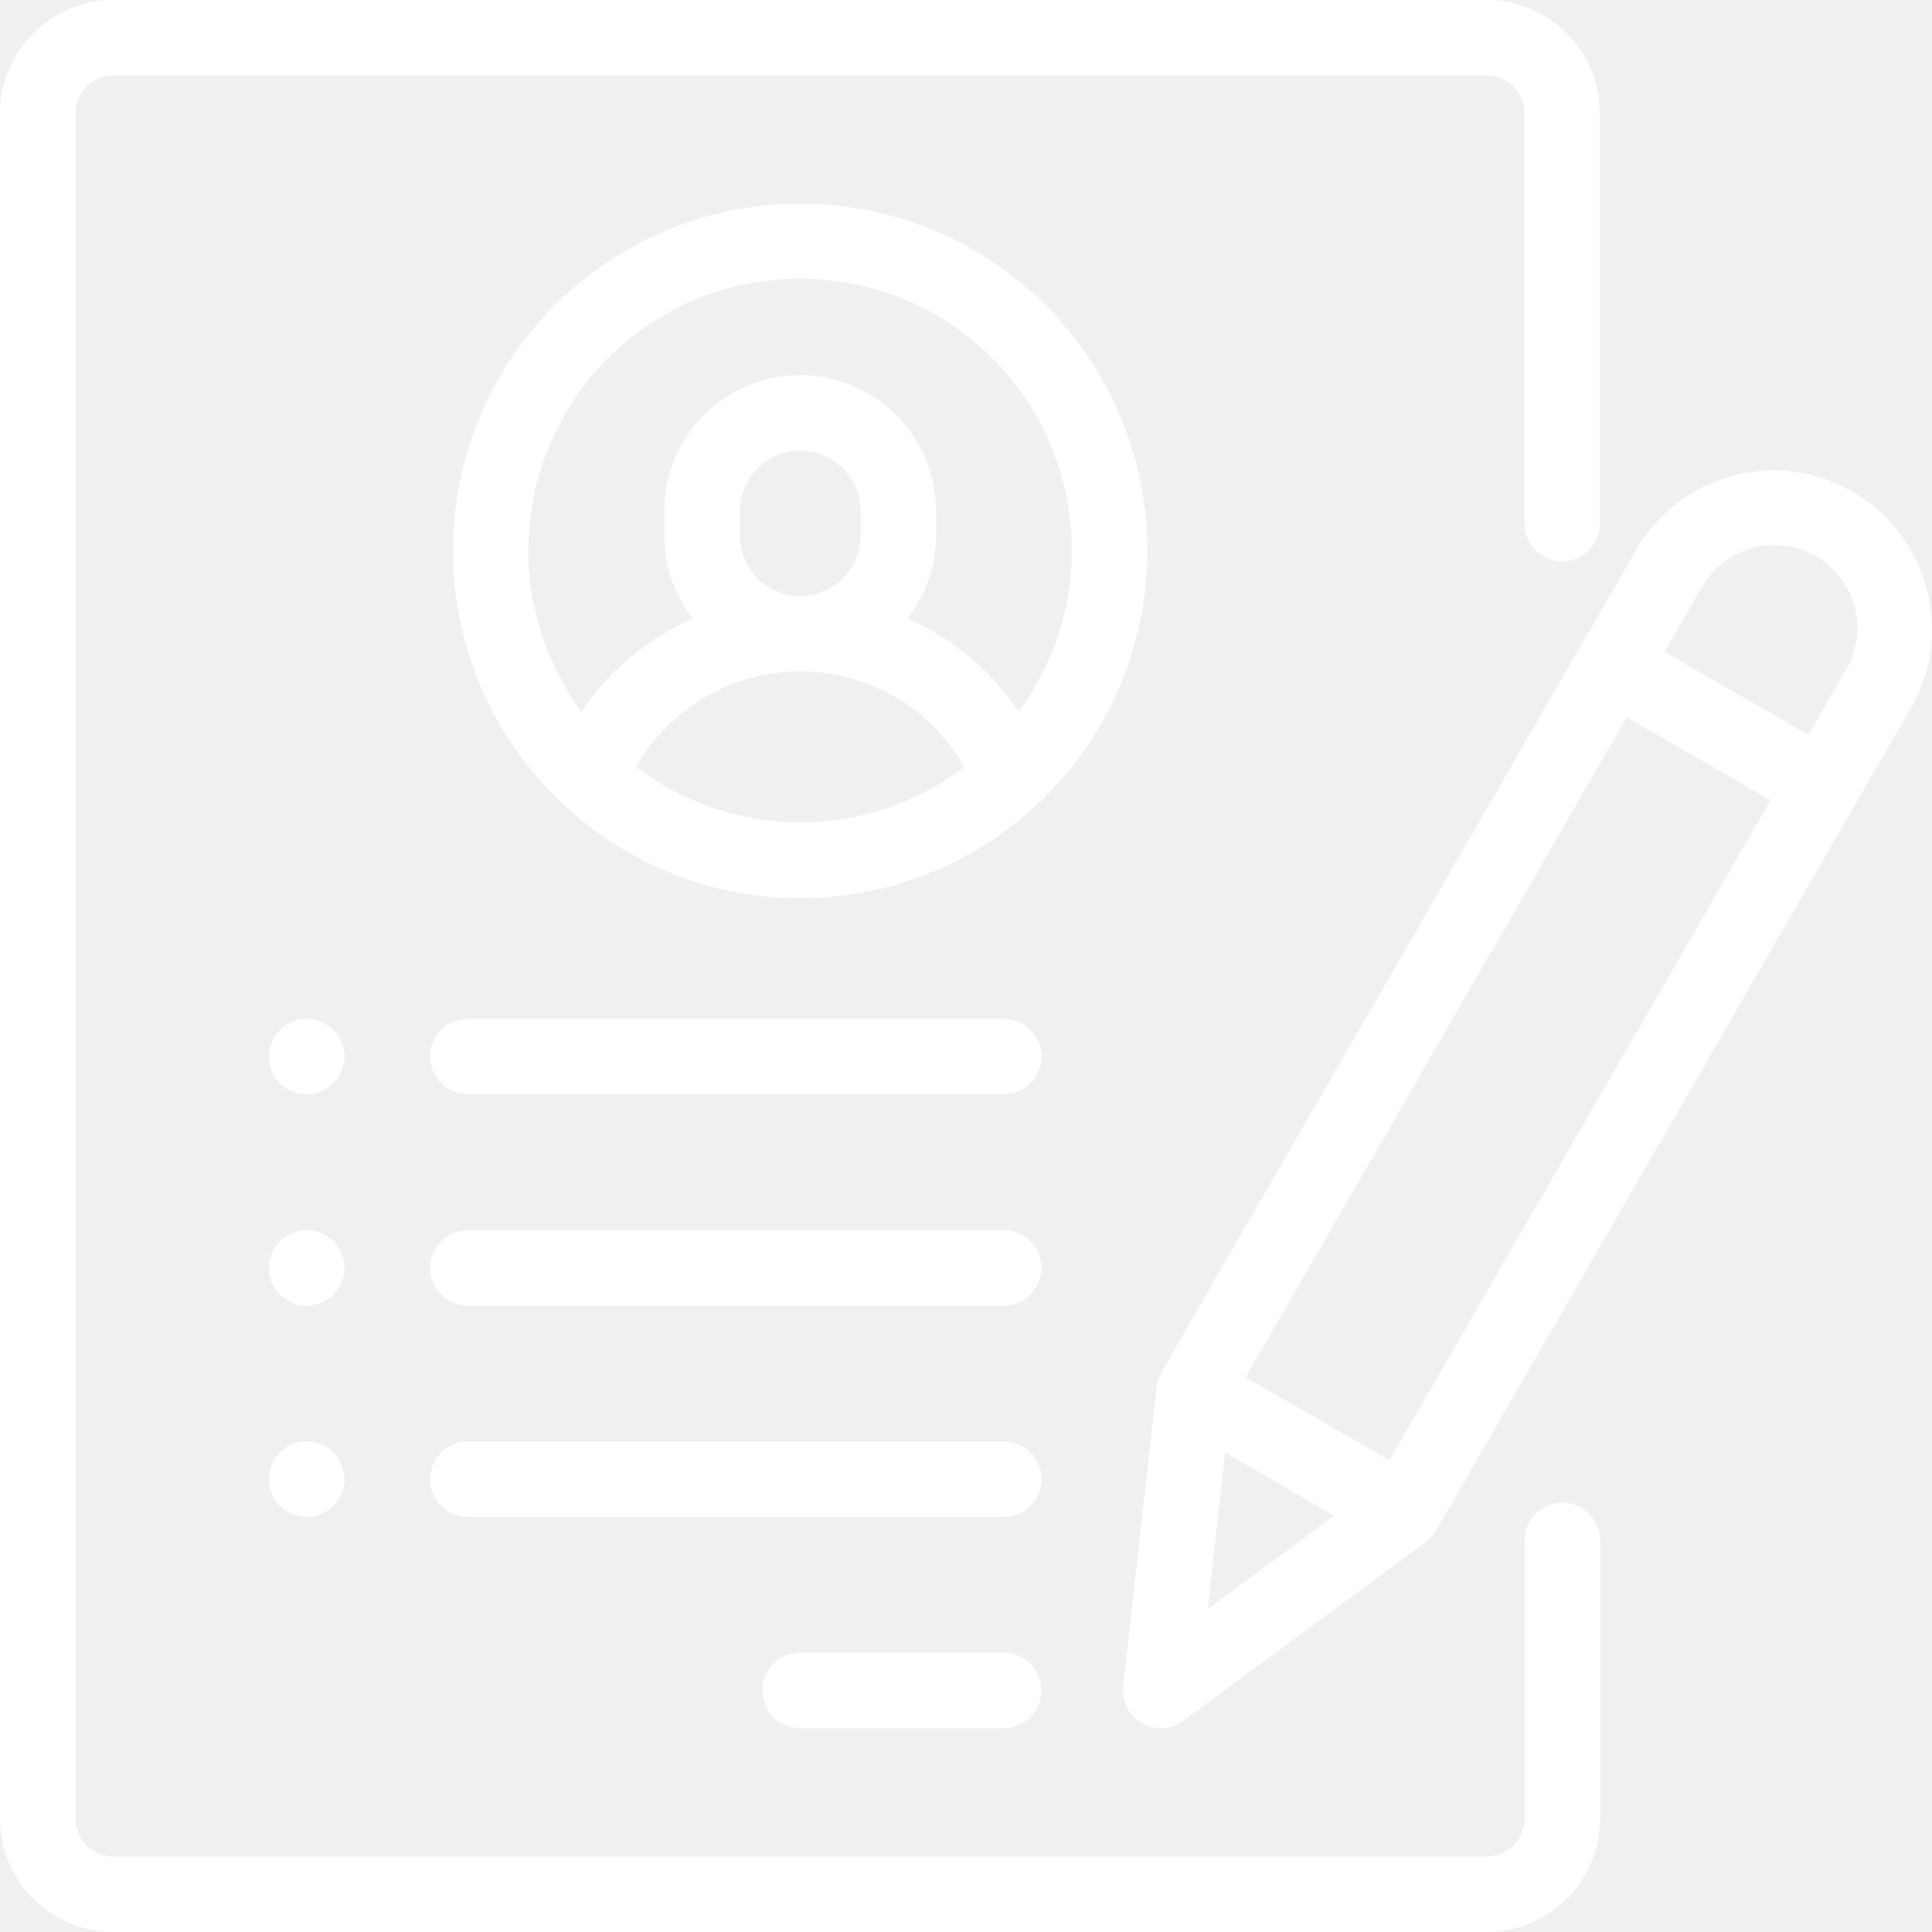
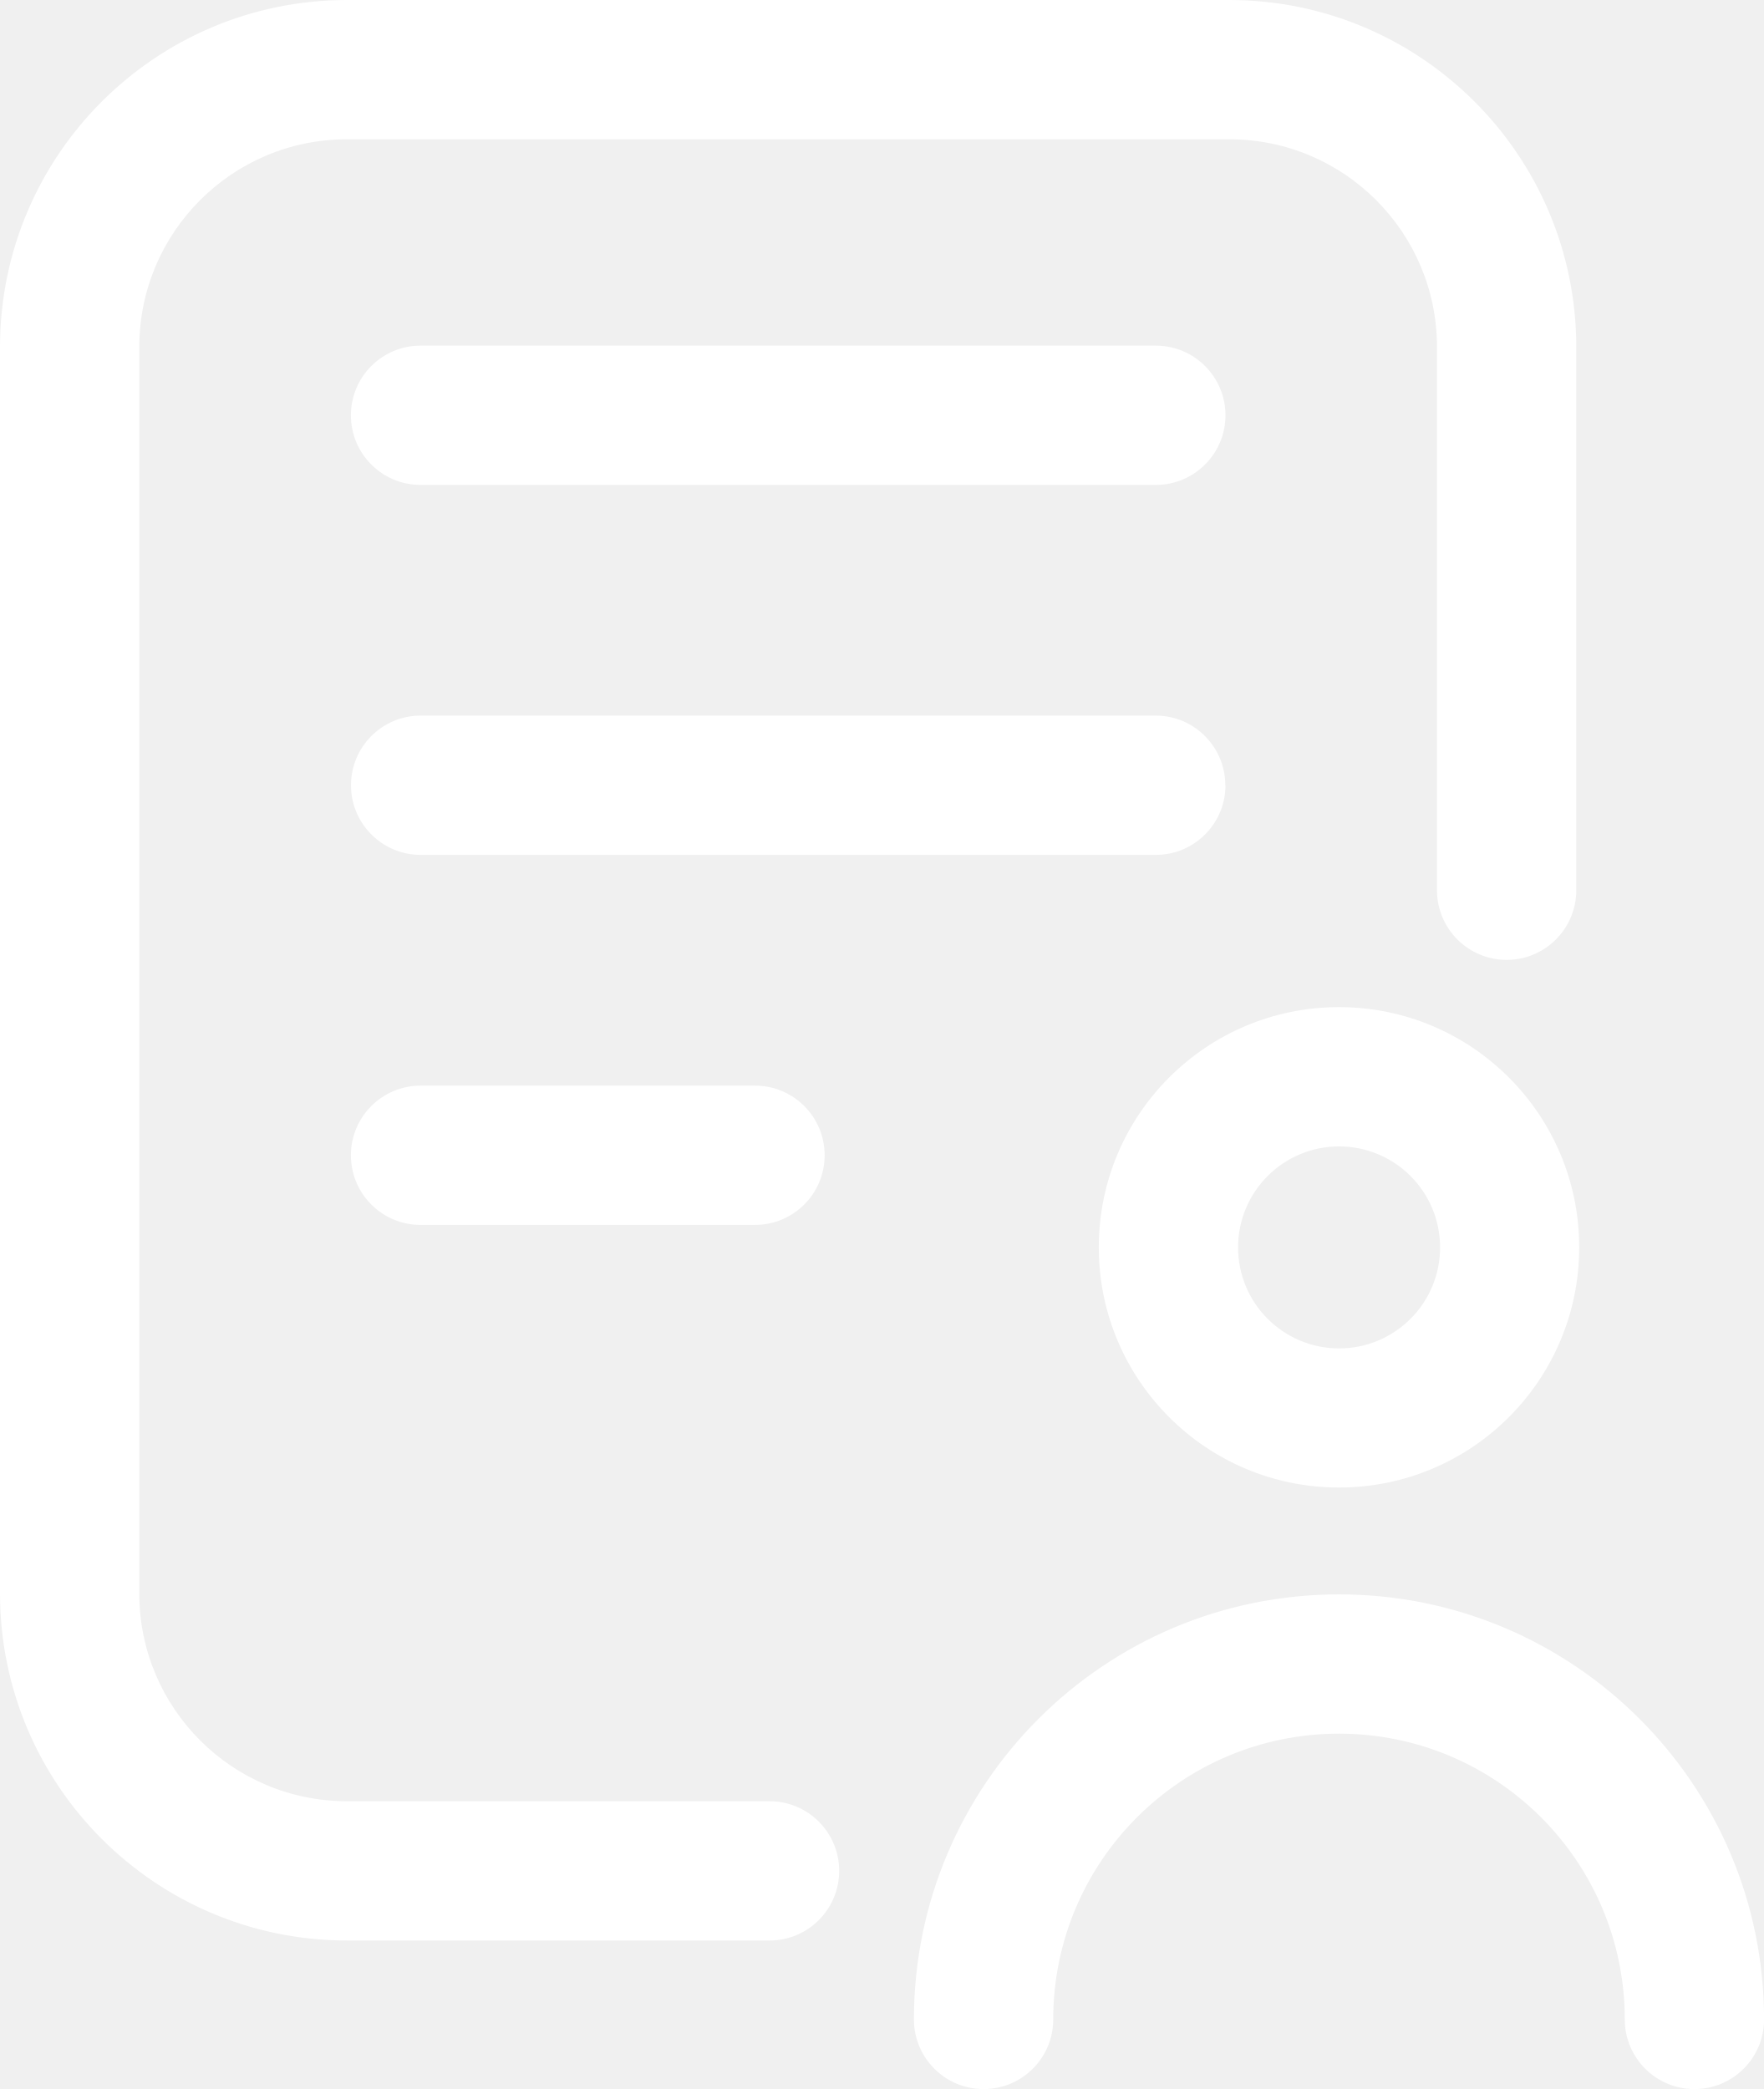
- <svg xmlns="http://www.w3.org/2000/svg" width="24.985" height="24.986" viewBox="0 0 24.985 24.986">
-   <g id="applications" transform="translate(-0.007)">
-     <g id="Group_16980" data-name="Group 16980" transform="translate(0.007)">
-       <g id="Group_16979" data-name="Group 16979">
-         <path id="Path_29558" data-name="Path 29558" d="M20.21,7.259a.488.488,0,0,0,.488-.488V1.464A1.466,1.466,0,0,0,19.234,0H1.471A1.466,1.466,0,0,0,.007,1.464V23.522a1.466,1.466,0,0,0,1.464,1.464H19.234A1.466,1.466,0,0,0,20.7,23.522v-3.6a.488.488,0,0,0-.976,0v3.6a.489.489,0,0,1-.488.488H1.471a.489.489,0,0,1-.488-.488V1.464A.489.489,0,0,1,1.471.976H19.234a.489.489,0,0,1,.488.488V6.771A.488.488,0,0,0,20.21,7.259Z" transform="translate(-0.007)" fill="#fff" />
-       </g>
-     </g>
-     <g id="Group_16982" data-name="Group 16982" transform="translate(5.863 2.635)">
-       <g id="Group_16981" data-name="Group 16981">
-         <path id="Path_29559" data-name="Path 29559" d="M124.5,54a4.487,4.487,0,0,0-3.08,7.753.483.483,0,0,0,.052.049,4.481,4.481,0,0,0,6.055,0,.49.49,0,0,0,.052-.049A4.487,4.487,0,0,0,124.5,54Zm0,8a3.5,3.5,0,0,1-2.122-.716,2.44,2.44,0,0,1,4.245,0A3.5,3.5,0,0,1,124.5,62Zm-.781-3.709v-.317a.781.781,0,1,1,1.562,0v.317a.781.781,0,1,1-1.562,0Zm3.608,2.278a3.385,3.385,0,0,0-1.438-1.205,1.748,1.748,0,0,0,.367-1.073v-.317a1.757,1.757,0,1,0-3.514,0v.317a1.748,1.748,0,0,0,.367,1.073,3.386,3.386,0,0,0-1.438,1.205,3.514,3.514,0,1,1,5.655,0Z" transform="translate(-120.007 -54)" fill="#fff" />
-       </g>
-     </g>
-     <g id="Group_16984" data-name="Group 16984" transform="translate(9.865 21.374)">
-       <g id="Group_16983" data-name="Group 16983">
-         <path id="Path_29560" data-name="Path 29560" d="M205.13,438h-2.635a.488.488,0,0,0,0,.976h2.635a.488.488,0,0,0,0-.976Z" transform="translate(-202.007 -438)" fill="#fff" />
-       </g>
-     </g>
-     <g id="Group_16986" data-name="Group 16986" transform="translate(5.57 18.642)">
-       <g id="Group_16985" data-name="Group 16985">
-         <path id="Path_29561" data-name="Path 29561" d="M121.425,382h-6.93a.488.488,0,1,0,0,.976h6.93a.488.488,0,1,0,0-.976Z" transform="translate(-114.007 -382)" fill="#fff" />
-       </g>
-     </g>
-     <g id="Group_16988" data-name="Group 16988" transform="translate(5.57 15.909)">
-       <g id="Group_16987" data-name="Group 16987">
-         <path id="Path_29562" data-name="Path 29562" d="M121.425,326h-6.93a.488.488,0,1,0,0,.976h6.93a.488.488,0,0,0,0-.976Z" transform="translate(-114.007 -326)" fill="#fff" />
-       </g>
-     </g>
-     <g id="Group_16990" data-name="Group 16990" transform="translate(3.485 13.176)">
-       <g id="Group_16989" data-name="Group 16989">
-         <path id="Path_29563" data-name="Path 29563" d="M72.12,270.143a.488.488,0,1,0,.143.345A.492.492,0,0,0,72.12,270.143Z" transform="translate(-71.287 -270)" fill="#fff" />
-       </g>
-     </g>
-     <g id="Group_16992" data-name="Group 16992" transform="translate(3.485 15.909)">
-       <g id="Group_16991" data-name="Group 16991">
-         <path id="Path_29564" data-name="Path 29564" d="M72.12,326.143a.488.488,0,1,0,.143.345A.493.493,0,0,0,72.12,326.143Z" transform="translate(-71.287 -326)" fill="#fff" />
-       </g>
-     </g>
-     <g id="Group_16994" data-name="Group 16994" transform="translate(3.485 18.642)">
-       <g id="Group_16993" data-name="Group 16993">
-         <path id="Path_29565" data-name="Path 29565" d="M72.12,382.143a.488.488,0,1,0,.143.345A.493.493,0,0,0,72.12,382.143Z" transform="translate(-71.287 -382)" fill="#fff" />
-       </g>
-     </g>
-     <g id="Group_16996" data-name="Group 16996" transform="translate(5.57 13.176)">
-       <g id="Group_16995" data-name="Group 16995">
-         <path id="Path_29566" data-name="Path 29566" d="M121.425,270h-6.93a.488.488,0,1,0,0,.976h6.93a.488.488,0,1,0,0-.976Z" transform="translate(-114.007 -270)" fill="#fff" />
-       </g>
-     </g>
-     <g id="Group_16998" data-name="Group 16998" transform="translate(14.529 6.084)">
-       <g id="Group_16997" data-name="Group 16997">
-         <path id="Path_29567" data-name="Path 29567" d="M307.028,124.951a2.05,2.05,0,0,0-2.8.75l-6.141,10.637a.489.489,0,0,0-.062.19l-.432,3.872a.488.488,0,0,0,.774.447l3.137-2.31a.487.487,0,0,0,.133-.149l6.141-10.637A2.052,2.052,0,0,0,307.028,124.951ZM298.686,139.4l.226-2.022,1.412.815Zm2.35-1.923-1.859-1.074,4.928-8.536,1.86,1.074Zm5.9-10.214-.481.833-1.86-1.074.481-.833a1.074,1.074,0,1,1,1.86,1.074Z" transform="translate(-297.589 -124.675)" fill="#fff" />
-       </g>
-     </g>
+ <svg xmlns="http://www.w3.org/2000/svg" width="21.098" height="24.986" viewBox="0 0 21.098 24.986">
+   <g id="applications" transform="translate(-3.334 -1)">
+     <path id="Path_29570" data-name="Path 29570" d="M3.334,5.148V20.063A4.152,4.152,0,0,0,7.482,24.21h5.056a.833.833,0,1,0,0-1.666H7.482A2.484,2.484,0,0,1,5,20.063V5.147A2.484,2.484,0,0,1,7.482,2.666H18.039a2.484,2.484,0,0,1,2.482,2.482v6.5a.833.833,0,1,0,1.666,0v-6.5A4.152,4.152,0,0,0,18.039,1H7.482A4.152,4.152,0,0,0,3.334,5.148Z" fill="#fff" />
+     <path id="Path_29571" data-name="Path 29571" d="M9.206,7.629H18a.833.833,0,1,0,0-1.666H9.206a.833.833,0,1,0,0,1.666Zm9.625,3.592A.833.833,0,0,0,18,10.388H9.207a.833.833,0,1,0,0,1.666H18a.833.833,0,0,0,.833-.833ZM9.206,14.814a.833.833,0,1,0,0,1.666h4a.833.833,0,0,0,0-1.666Zm10.985-.939a2.873,2.873,0,1,0,2.873,2.874,2.873,2.873,0,0,0-2.873-2.874Zm0,4.082A1.208,1.208,0,1,1,21.4,16.749a1.208,1.208,0,0,1-1.208,1.208ZM15.94,26.816a.833.833,0,0,0,.833-.833,3.418,3.418,0,1,1,6.836,0,.833.833,0,1,0,1.666,0,5.084,5.084,0,0,0-10.168,0,.833.833,0,0,0,.833.833Z" transform="translate(-0.842 -0.829)" fill="#fff" />
  </g>
</svg>
